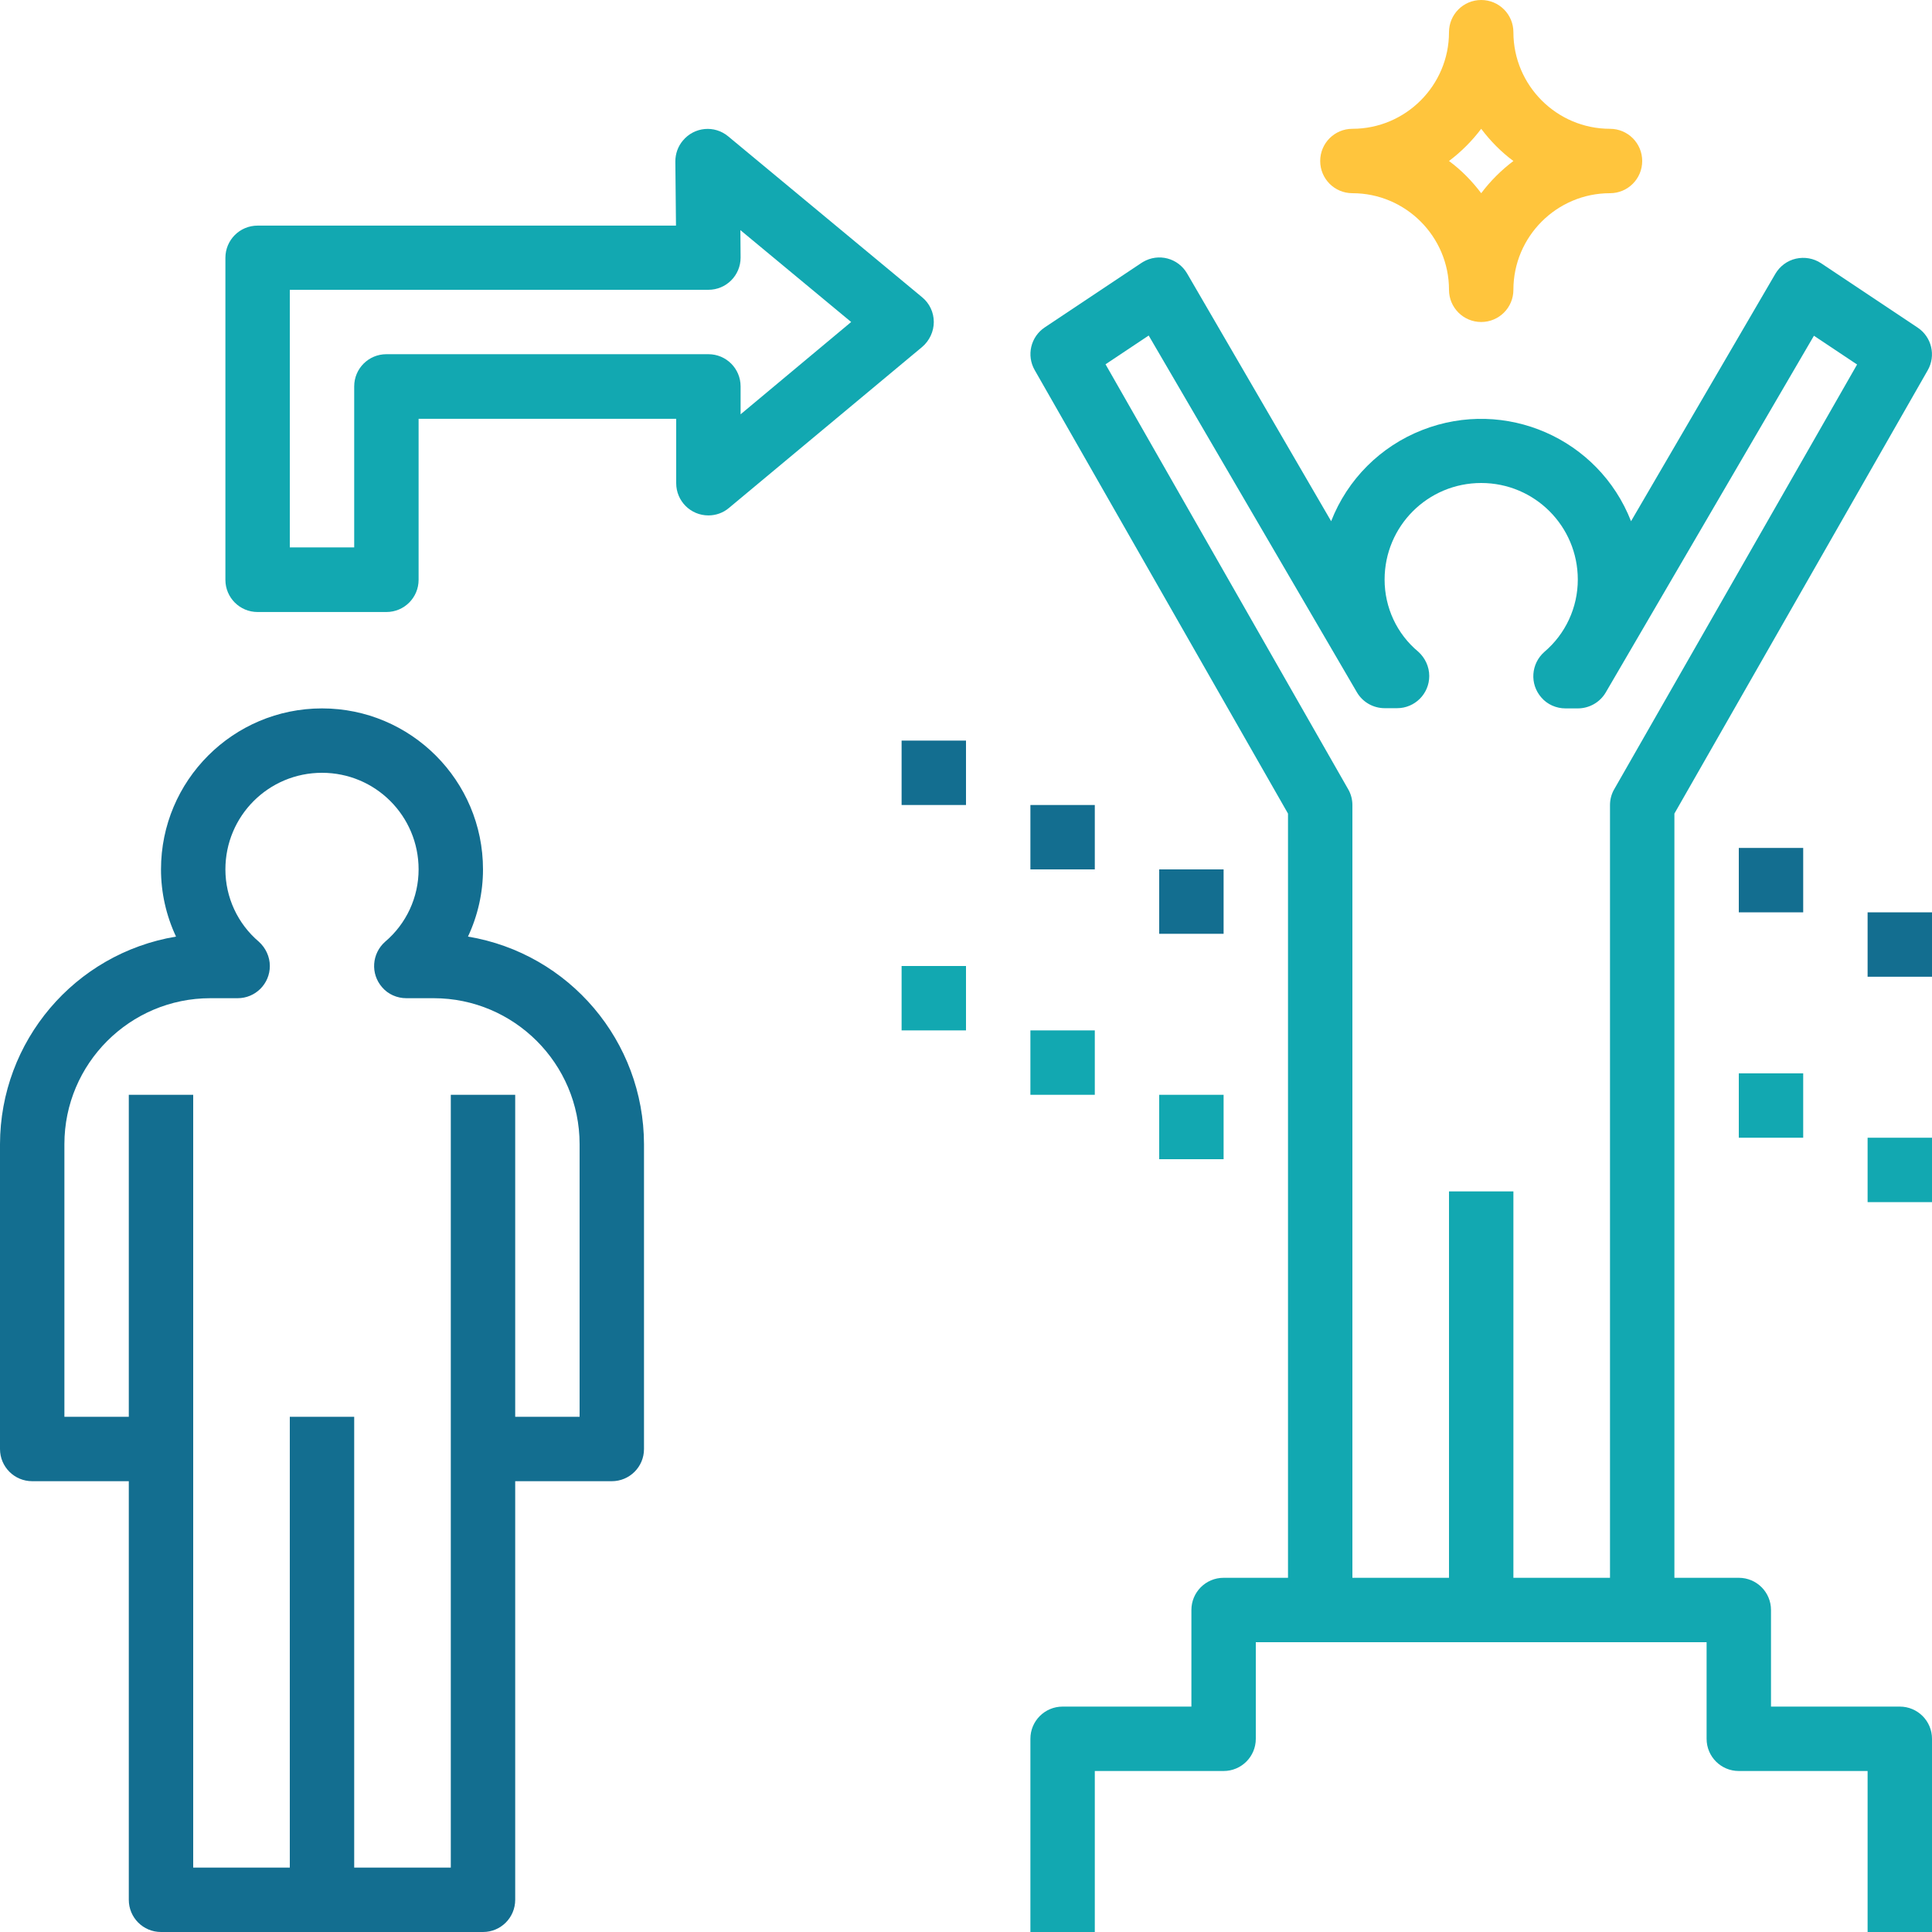
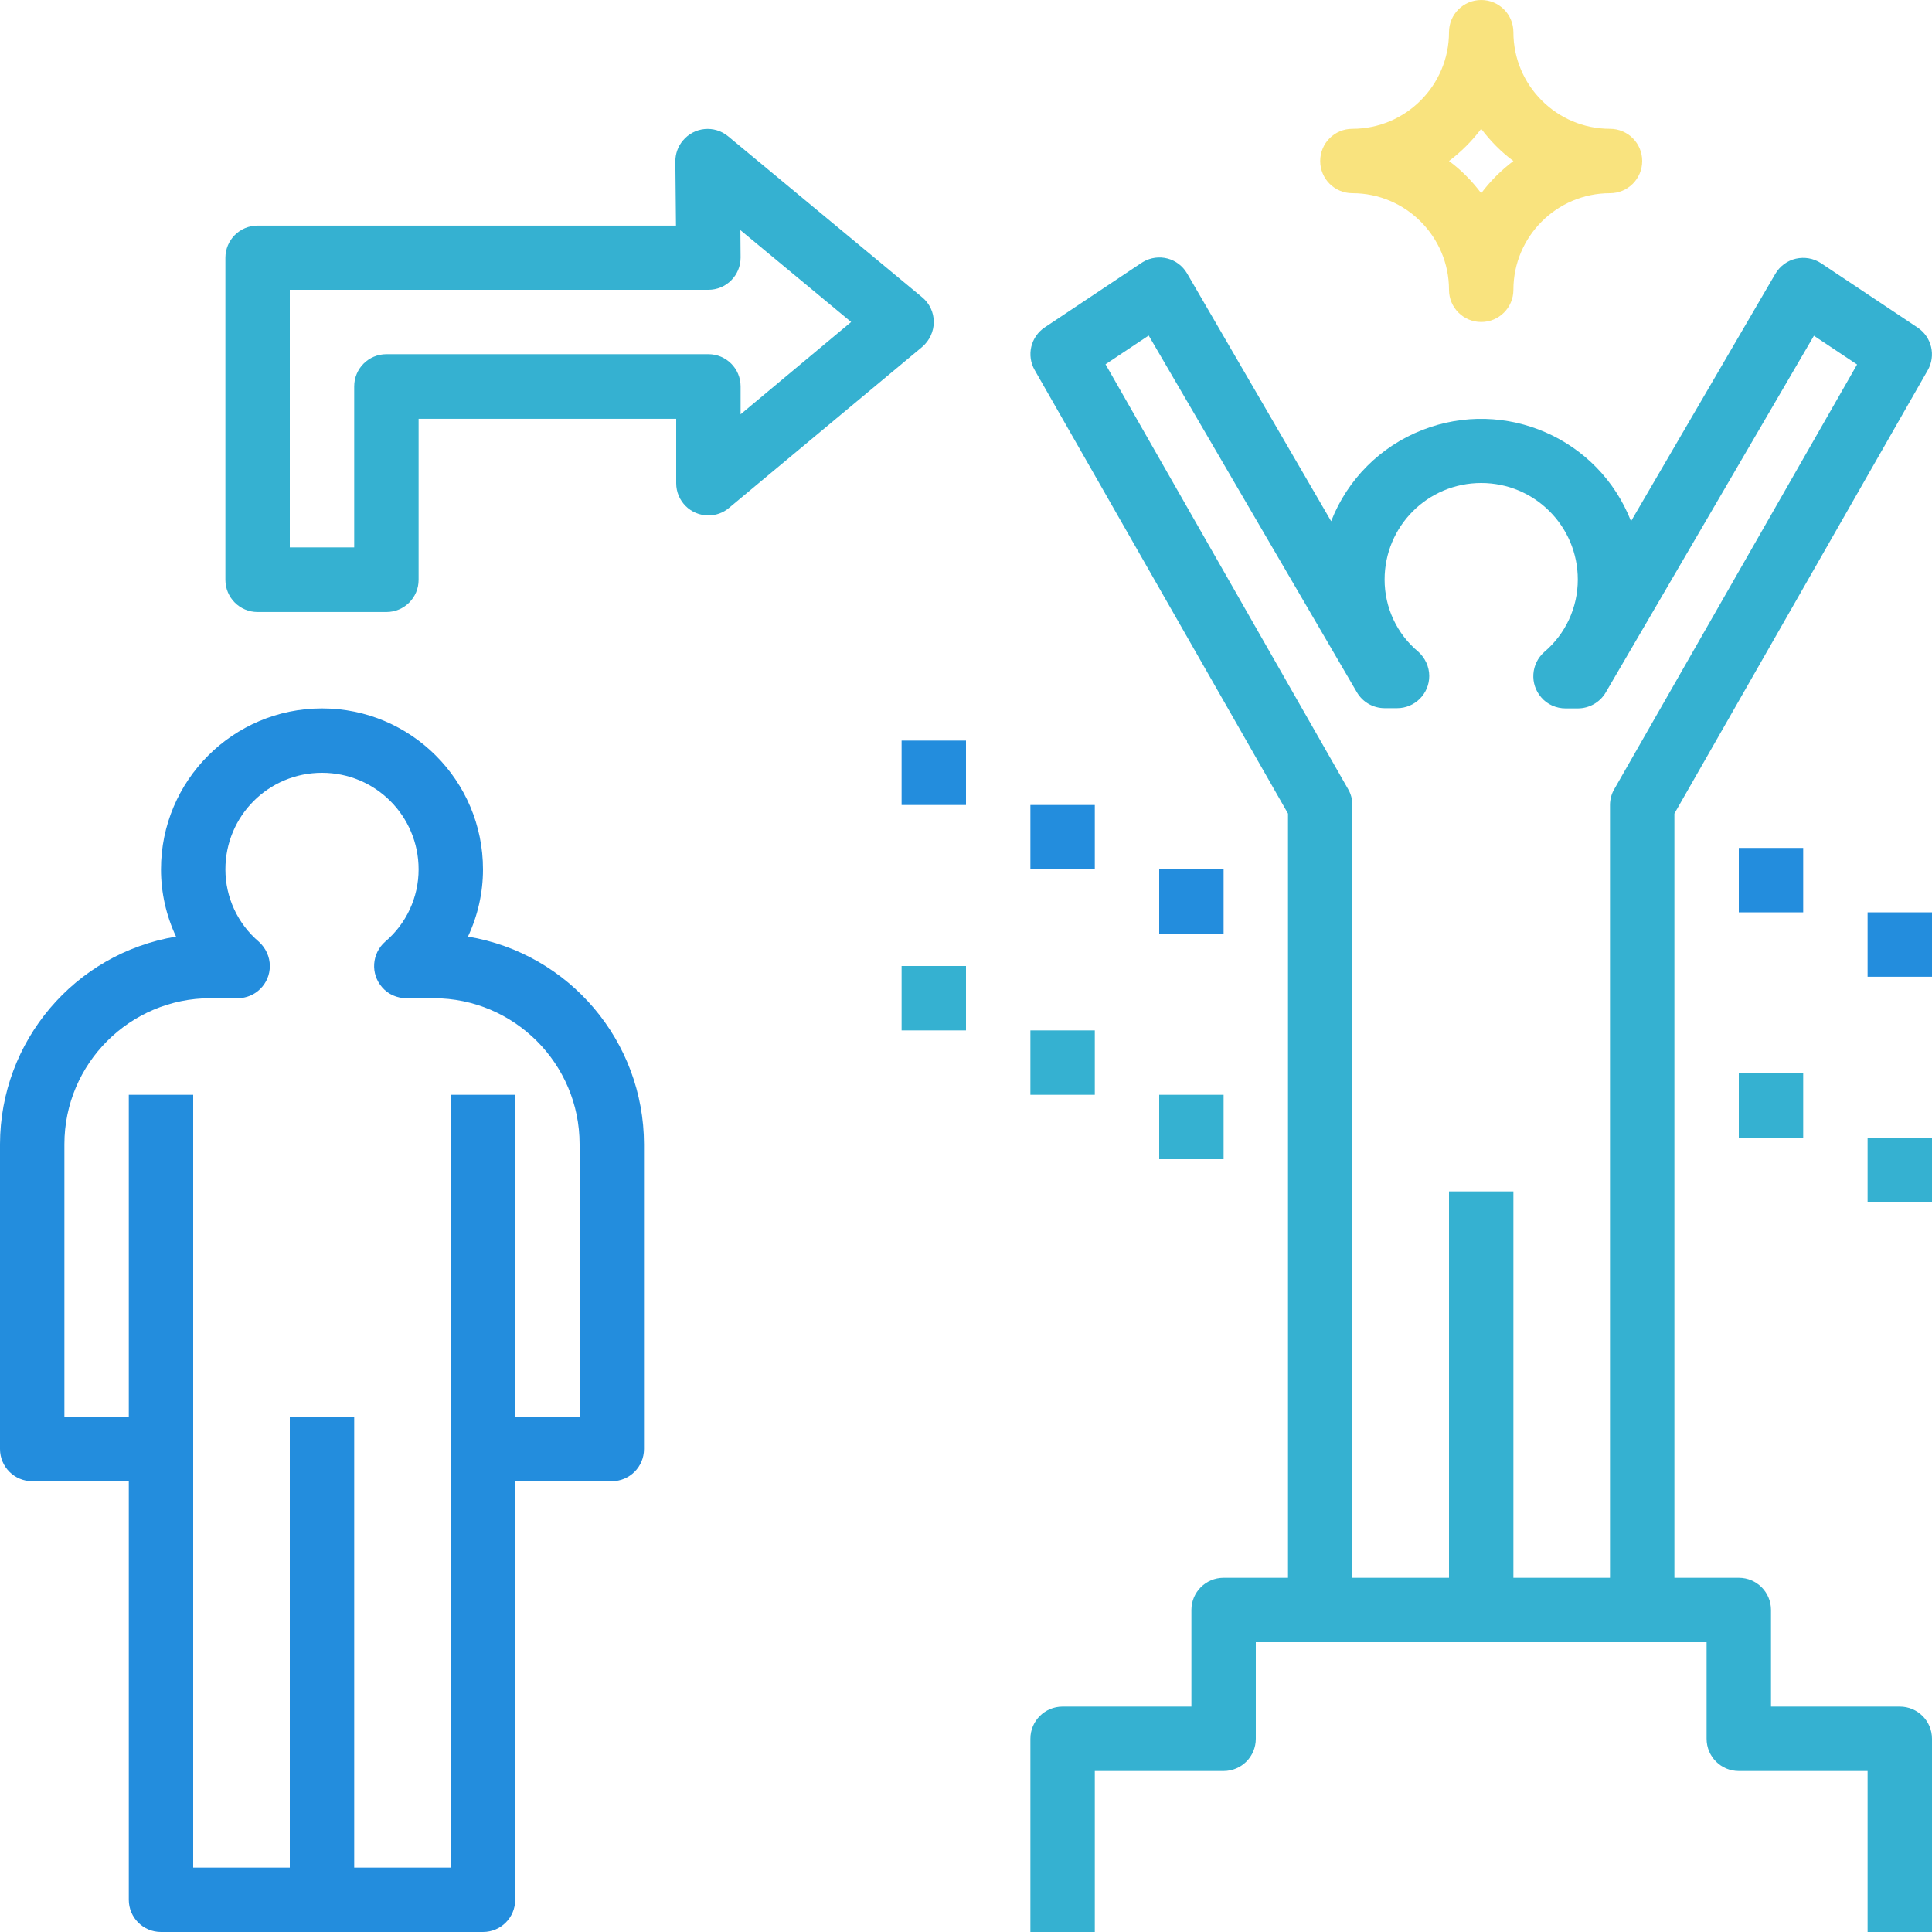
<svg xmlns="http://www.w3.org/2000/svg" width="90" height="90" viewBox="0 0 90 90" fill="none">
-   <path d="M21.8 43.63C22.26 42.65 22.5 41.58 22.5 40.5C22.5 36.36 19.14 33 15 33C10.86 33 7.5 36.36 7.5 40.5C7.5 41.58 7.74 42.65 8.2 43.63C3.47 44.42 0.01 48.51 0 53.3V67.5C0 68.33 0.67 69 1.5 69H6V88.5C6 89.33 6.67 90 7.5 90H22.5C23.33 90 24 89.33 24 88.5V69H28.5C29.33 69 30 68.33 30 67.5V53.3C29.99 48.51 26.53 44.42 21.8 43.63ZM27 66H24V51H21V87H16.5V66H13.5V87H9V51H6V66H3V53.3C3 49.55 6.05 46.5 9.8 46.5H11.07C11.9 46.5 12.57 45.83 12.57 45C12.57 44.57 12.38 44.16 12.06 43.87C11.07 43.03 10.5 41.8 10.5 40.5C10.5 38.01 12.51 36 15 36C17.49 36 19.5 38.01 19.5 40.5C19.5 41.8 18.93 43.03 17.94 43.87C17.32 44.42 17.25 45.36 17.8 45.99C18.08 46.32 18.5 46.5 18.93 46.5H20.2C23.95 46.5 27 49.55 27 53.3V66Z" fill="#136E90" />
-   <path d="M67.5 13.5C67.5 14.33 68.17 15 69 15C69.83 15 70.5 14.33 70.5 13.5C70.5 11.02 72.52 9 75 9C75.83 9 76.5 8.33 76.5 7.5C76.5 6.67 75.83 6 75 6C72.52 6 70.5 3.98 70.5 1.5C70.5 0.67 69.83 0 69 0C68.17 0 67.5 0.67 67.5 1.5C67.5 3.98 65.48 6 63 6C62.17 6 61.5 6.67 61.5 7.5C61.5 8.33 62.17 9 63 9C65.48 9 67.5 11.02 67.5 13.5ZM69 6C69.43 6.57 69.93 7.08 70.5 7.5C69.93 7.93 69.43 8.43 69 9C68.57 8.43 68.07 7.92 67.5 7.5C68.07 7.07 68.57 6.57 69 6Z" fill="#FFC53D" />
-   <path d="M88.5 79.5H82.5V75C82.5 74.17 81.83 73.5 81 73.5H78V37.9L89.8 17.25C90.19 16.57 89.99 15.7 89.33 15.26L84.83 12.26C84.48 12.03 84.06 11.96 83.66 12.05C83.26 12.14 82.91 12.4 82.7 12.76L75.98 24.28C74.47 20.42 70.12 18.52 66.26 20.03C64.31 20.79 62.77 22.33 62.01 24.28L55.3 12.74C54.88 12.02 53.97 11.78 53.25 12.2C53.22 12.22 53.2 12.23 53.17 12.25L48.67 15.25C48.01 15.69 47.81 16.56 48.2 17.24L60 37.9V73.5H57C56.17 73.5 55.5 74.17 55.5 75V79.5H49.5C48.67 79.5 48 80.17 48 81V90H51V82.5H57C57.83 82.5 58.5 81.83 58.5 81V76.5H79.5V81C79.5 81.83 80.17 82.5 81 82.5H87V90H90V81C90 80.17 89.33 79.5 88.5 79.5ZM75 37.5V73.5H70.5V55.5H67.5V73.5H63V37.5C63 37.24 62.93 36.98 62.8 36.76L51.5 16.97L53.51 15.63L63.21 32.25C63.48 32.71 63.97 32.99 64.51 32.99H65.08C65.91 32.99 66.58 32.32 66.58 31.49C66.58 31.06 66.39 30.65 66.07 30.36C65.07 29.53 64.5 28.3 64.5 27C64.5 24.51 66.51 22.5 69 22.5C71.49 22.5 73.5 24.51 73.5 27C73.5 28.3 72.93 29.53 71.94 30.37C71.32 30.92 71.25 31.86 71.8 32.49C72.08 32.82 72.5 33 72.93 33H73.5C74.03 33 74.53 32.72 74.8 32.26L84.5 15.64L86.51 16.98L75.2 36.76C75.07 36.98 75 37.24 75 37.5Z" fill="#12A8B1" />
-   <path d="M45 34.5H42V37.5H45V34.5Z" fill="#136E90" />
-   <path d="M51 37.5H48V40.5H51V37.5Z" fill="#136E90" />
-   <path d="M57 40.5H54V43.5H57V40.5Z" fill="#136E90" />
-   <path d="M45 45H42V48H45V45Z" fill="#12A8B1" />
-   <path d="M51 48H48V51H51V48Z" fill="#12A8B1" />
-   <path d="M57 51H54V54H57V51Z" fill="#12A8B1" />
-   <path d="M84 39.5H81V42.5H84V39.5Z" fill="#136E90" />
-   <path d="M90 42.5H87V45.5H90V42.5Z" fill="#136E90" />
-   <path d="M84 50H81V53H84V50Z" fill="#12A8B1" />
-   <path d="M90 53H87V56H90V53Z" fill="#12A8B1" />
-   <path d="M43.5 15C43.5 14.55 43.3 14.13 42.96 13.85L33.92 6.35C33.28 5.82 32.34 5.91 31.81 6.55C31.58 6.82 31.46 7.17 31.46 7.52L31.49 10.51H12C11.17 10.51 10.5 11.18 10.5 12.01V27.01C10.5 27.84 11.17 28.51 12 28.51H18C18.83 28.51 19.5 27.84 19.5 27.01V19.51H31.5V22.51C31.5 23.34 32.17 24.01 33 24.01C33.35 24.01 33.69 23.89 33.96 23.66L42.96 16.16C43.3 15.87 43.5 15.44 43.5 15ZM34.5 19.3V18C34.5 17.17 33.83 16.5 33 16.5H18C17.17 16.5 16.5 17.17 16.5 18V25.5H13.5V13.5H33C33.83 13.5 34.5 12.83 34.5 12V11.99L34.49 10.72L39.65 15L34.5 19.3Z" fill="#12A8B1" />
+   <path d="M21.8 43.63C22.26 42.65 22.5 41.58 22.5 40.5C22.5 36.36 19.14 33 15 33C10.86 33 7.5 36.36 7.5 40.5C7.5 41.58 7.74 42.65 8.2 43.63C3.47 44.42 0.01 48.51 0 53.3V67.5C0 68.33 0.67 69 1.5 69H6V88.5C6 89.33 6.67 90 7.5 90H22.5C23.33 90 24 89.33 24 88.5V69H28.5C29.33 69 30 68.33 30 67.5V53.3C29.99 48.51 26.53 44.42 21.8 43.63ZM27 66H24V51H21V87H16.5V66H13.5V87H9V51H6V66H3V53.3C3 49.55 6.05 46.5 9.8 46.5H11.07C11.9 46.5 12.57 45.83 12.57 45C12.57 44.57 12.38 44.16 12.06 43.87C11.07 43.03 10.5 41.8 10.5 40.5C10.5 38.01 12.51 36 15 36C17.49 36 19.5 38.01 19.5 40.5C19.5 41.8 18.93 43.03 17.94 43.87C17.32 44.42 17.25 45.36 17.8 45.99C18.08 46.32 18.5 46.5 18.93 46.5H20.2C23.95 46.5 27 49.55 27 53.3V66Z" fill="#238DDD" />
+   <path d="M67.5 13.5C67.5 14.33 68.17 15 69 15C69.83 15 70.5 14.33 70.5 13.5C70.5 11.02 72.52 9 75 9C75.83 9 76.5 8.33 76.5 7.5C76.5 6.67 75.83 6 75 6C72.52 6 70.5 3.98 70.5 1.5C70.5 0.67 69.83 0 69 0C68.17 0 67.5 0.67 67.5 1.5C67.5 3.98 65.48 6 63 6C62.17 6 61.5 6.67 61.5 7.5C61.5 8.33 62.17 9 63 9C65.48 9 67.5 11.02 67.5 13.5ZM69 6C69.43 6.57 69.93 7.08 70.5 7.5C69.93 7.93 69.43 8.43 69 9C68.57 8.43 68.07 7.92 67.5 7.5C68.07 7.07 68.57 6.57 69 6Z" fill="#F9E37E" />
+   <path d="M88.5 79.5H82.5V75C82.5 74.17 81.83 73.5 81 73.5H78V37.9L89.8 17.25C90.19 16.57 89.99 15.7 89.33 15.26L84.83 12.26C84.48 12.03 84.06 11.96 83.66 12.05C83.26 12.14 82.91 12.4 82.7 12.76L75.98 24.28C74.47 20.42 70.12 18.52 66.26 20.03C64.31 20.79 62.77 22.33 62.01 24.28L55.3 12.74C54.88 12.02 53.97 11.78 53.25 12.2C53.22 12.22 53.2 12.23 53.17 12.25L48.67 15.25C48.01 15.69 47.81 16.56 48.2 17.24L60 37.9V73.5H57C56.17 73.5 55.5 74.17 55.5 75V79.5H49.5C48.67 79.5 48 80.17 48 81V90H51V82.5H57C57.83 82.5 58.5 81.83 58.5 81V76.5H79.5V81C79.5 81.83 80.17 82.5 81 82.5H87V90H90V81C90 80.17 89.33 79.5 88.5 79.5ZM75 37.5V73.5H70.5V55.5H67.5V73.5H63V37.5C63 37.24 62.93 36.98 62.8 36.76L51.5 16.97L53.51 15.63L63.21 32.25C63.48 32.71 63.97 32.99 64.51 32.99H65.08C65.91 32.99 66.58 32.32 66.58 31.49C66.58 31.06 66.39 30.65 66.07 30.36C65.07 29.53 64.5 28.3 64.5 27C64.5 24.51 66.51 22.5 69 22.5C71.49 22.5 73.5 24.51 73.5 27C73.5 28.3 72.93 29.53 71.94 30.37C71.32 30.92 71.25 31.86 71.8 32.49C72.08 32.82 72.5 33 72.93 33H73.5C74.03 33 74.53 32.72 74.8 32.26L84.5 15.64L86.51 16.98L75.2 36.76C75.07 36.98 75 37.24 75 37.5Z" fill="#35B1D1" />
+   <path d="M45 34.5H42V37.5H45V34.5Z" fill="#238DDD" />
+   <path d="M51 37.5H48V40.5H51V37.5Z" fill="#238DDD" />
+   <path d="M57 40.5H54V43.5H57V40.5Z" fill="#238DDD" />
+   <path d="M45 45H42V48H45V45Z" fill="#35B1D1" />
+   <path d="M51 48H48V51H51V48Z" fill="#35B1D1" />
+   <path d="M57 51H54V54H57V51Z" fill="#35B1D1" />
+   <path d="M84 39.5H81V42.5H84V39.5Z" fill="#238DDD" />
+   <path d="M90 42.5H87V45.5H90V42.5Z" fill="#238DDD" />
+   <path d="M84 50H81V53H84V50Z" fill="#35B1D1" />
+   <path d="M90 53H87V56H90V53Z" fill="#35B1D1" />
+   <path d="M43.5 15C43.5 14.55 43.3 14.13 42.96 13.85L33.92 6.35C33.28 5.82 32.34 5.91 31.81 6.55C31.58 6.82 31.46 7.17 31.46 7.52L31.49 10.51H12C11.17 10.51 10.5 11.18 10.5 12.01V27.01C10.5 27.84 11.17 28.51 12 28.51H18C18.83 28.51 19.5 27.84 19.5 27.01V19.51H31.5V22.51C31.5 23.34 32.17 24.01 33 24.01C33.35 24.01 33.69 23.89 33.96 23.66L42.96 16.16C43.3 15.87 43.5 15.44 43.5 15ZM34.5 19.3V18C34.5 17.17 33.83 16.5 33 16.5H18C17.17 16.5 16.5 17.17 16.5 18V25.5H13.5V13.5H33C33.83 13.5 34.5 12.83 34.5 12V11.99L34.49 10.72L39.65 15L34.5 19.3Z" fill="#35B1D1" />
</svg>
